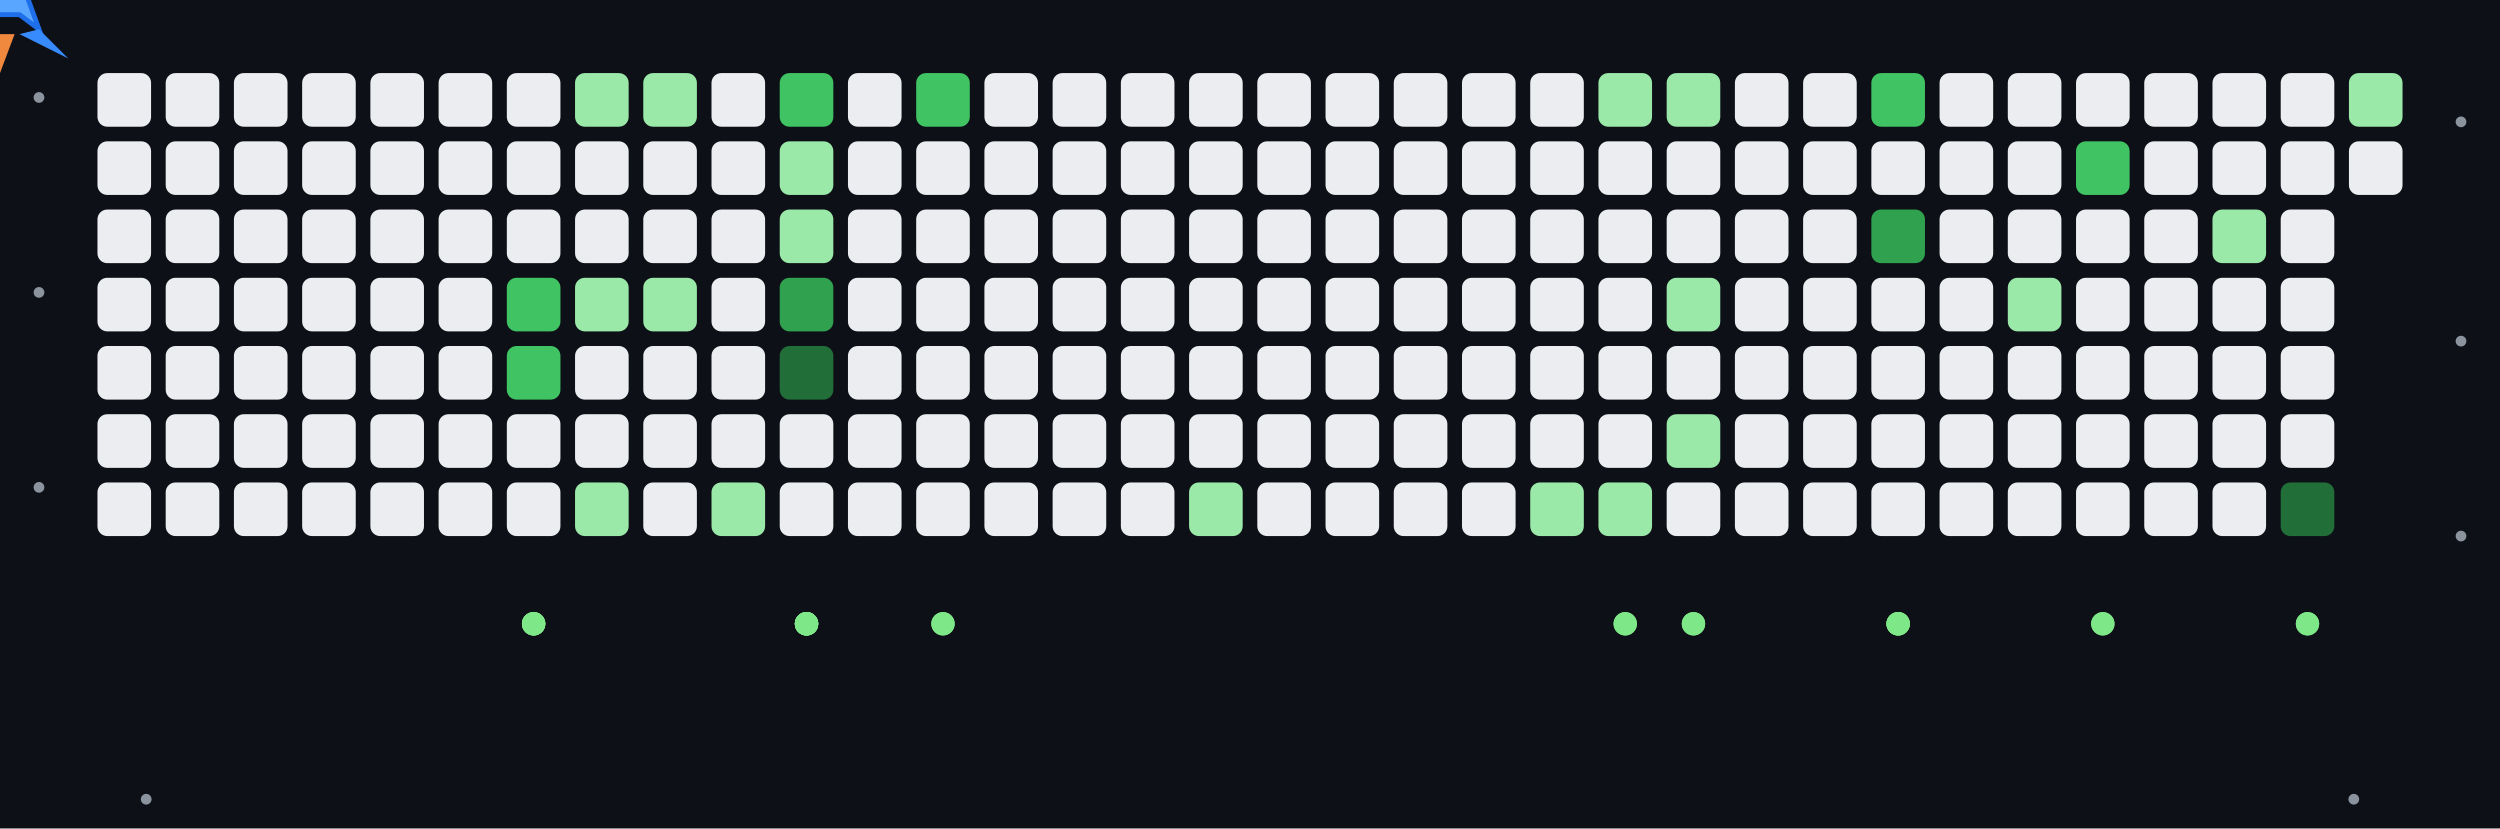
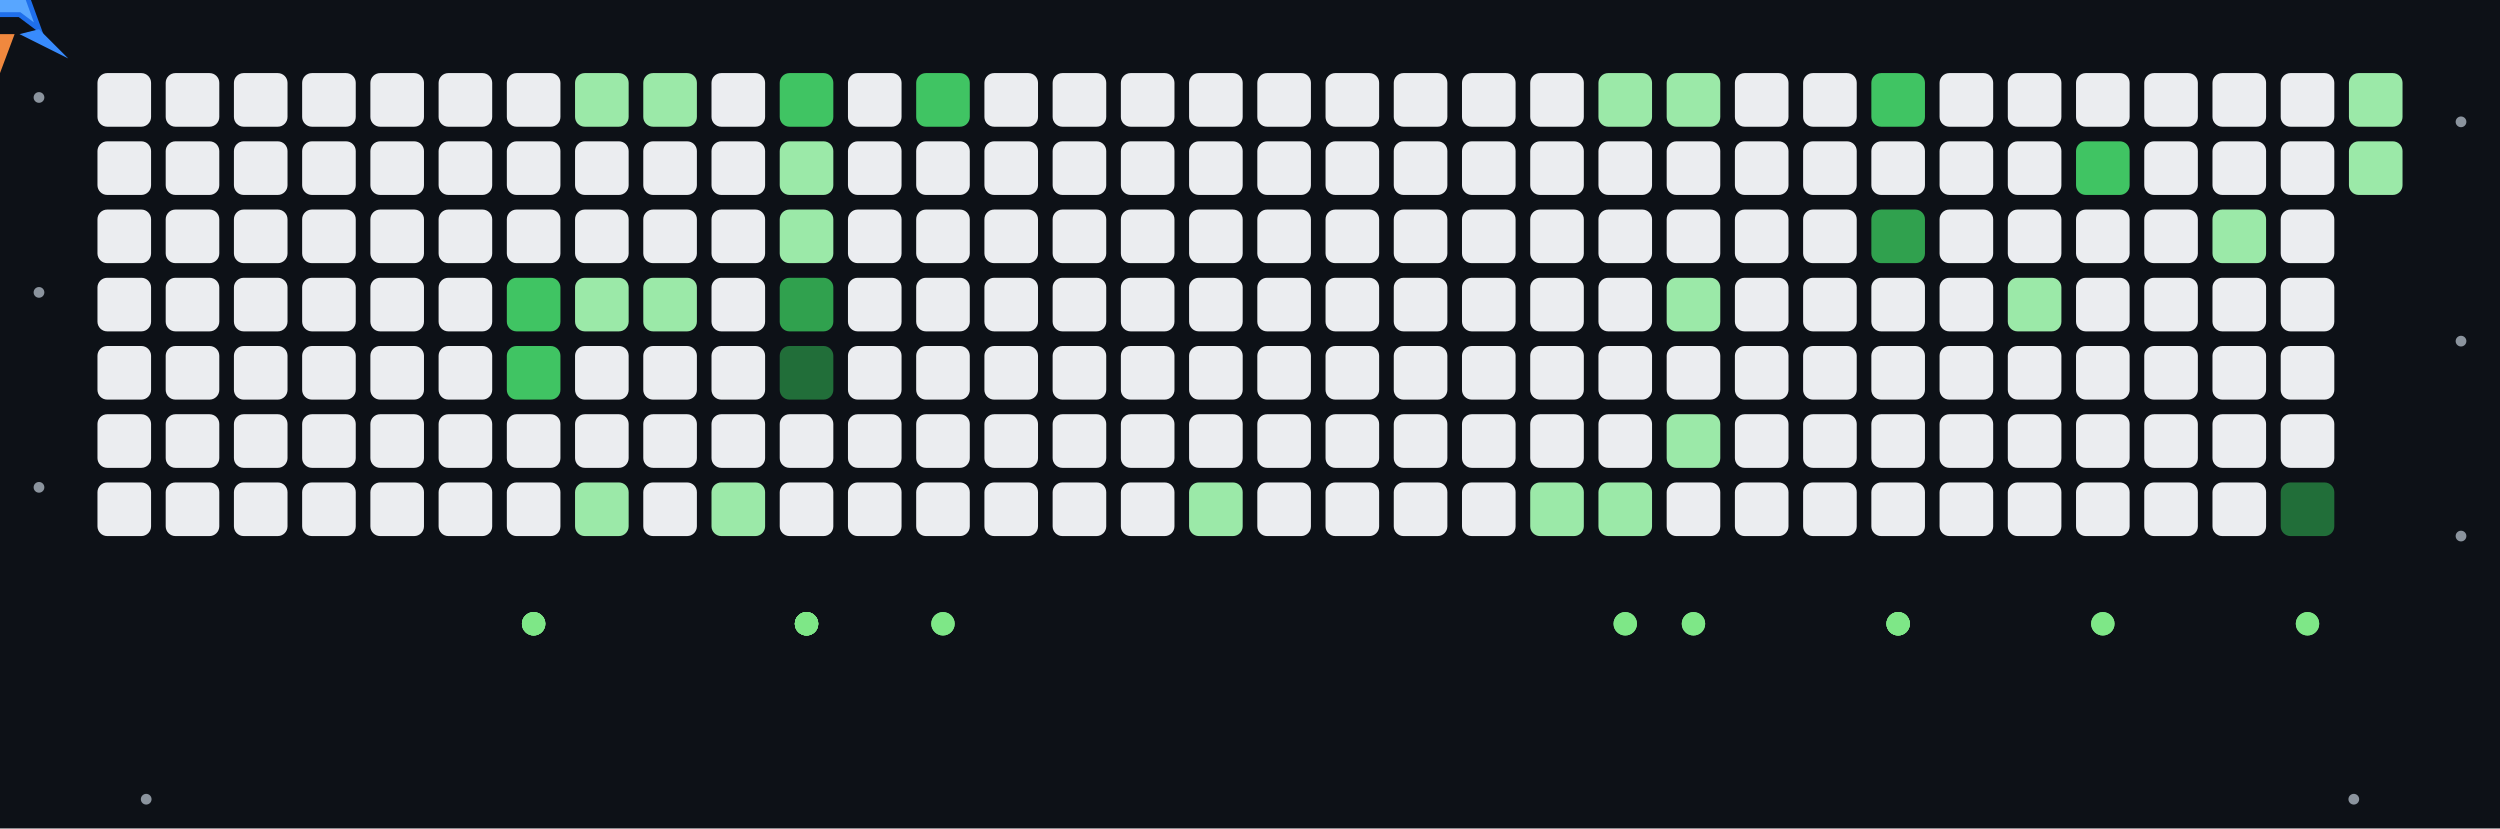
<svg xmlns="http://www.w3.org/2000/svg" viewBox="0 0 513 170">
  <rect x="0" y="0" width="513" height="170" fill="#0d1117" />
  <circle cx="8" cy="20" r="1.1" fill="#8b949e">
    <animate attributeName="opacity" values="0.2;1;0.2" dur="1.2s" repeatCount="indefinite" />
  </circle>
  <circle cx="8" cy="60" r="1.1" fill="#8b949e">
    <animate attributeName="opacity" values="0.2;1;0.2" dur="1.6s" repeatCount="indefinite" />
  </circle>
  <circle cx="8" cy="100" r="1.1" fill="#8b949e">
    <animate attributeName="opacity" values="0.2;1;0.2" dur="2s" repeatCount="indefinite" />
  </circle>
  <circle cx="505" cy="25" r="1.1" fill="#8b949e">
    <animate attributeName="opacity" values="0.2;1;0.2" dur="1.2s" repeatCount="indefinite" />
  </circle>
  <circle cx="505" cy="70" r="1.1" fill="#8b949e">
    <animate attributeName="opacity" values="0.2;1;0.2" dur="1.6s" repeatCount="indefinite" />
  </circle>
  <circle cx="505" cy="110" r="1.1" fill="#8b949e">
    <animate attributeName="opacity" values="0.2;1;0.2" dur="2s" repeatCount="indefinite" />
  </circle>
  <circle cx="30" cy="164" r="1.1" fill="#8b949e">
    <animate attributeName="opacity" values="0.2;1;0.2" dur="1.2s" repeatCount="indefinite" />
  </circle>
  <circle cx="483" cy="164" r="1.1" fill="#8b949e">
    <animate attributeName="opacity" values="0.2;1;0.2" dur="1.6s" repeatCount="indefinite" />
  </circle>
  <g id="grid">
    <rect x="20.00" y="15.00" width="11" height="11" rx="2" ry="2" fill="#ebedf0" />
    <rect x="20.00" y="29.00" width="11" height="11" rx="2" ry="2" fill="#ebedf0" />
    <rect x="20.00" y="43.00" width="11" height="11" rx="2" ry="2" fill="#ebedf0" />
    <rect x="20.00" y="57.00" width="11" height="11" rx="2" ry="2" fill="#ebedf0" />
    <rect x="20.00" y="71.00" width="11" height="11" rx="2" ry="2" fill="#ebedf0" />
    <rect x="20.00" y="85.00" width="11" height="11" rx="2" ry="2" fill="#ebedf0" />
    <rect x="20.00" y="99.00" width="11" height="11" rx="2" ry="2" fill="#ebedf0" />
    <rect x="34.00" y="15.00" width="11" height="11" rx="2" ry="2" fill="#ebedf0" />
    <rect x="34.00" y="29.00" width="11" height="11" rx="2" ry="2" fill="#ebedf0" />
    <rect x="34.00" y="43.00" width="11" height="11" rx="2" ry="2" fill="#ebedf0" />
    <rect x="34.00" y="57.00" width="11" height="11" rx="2" ry="2" fill="#ebedf0" />
    <rect x="34.00" y="71.00" width="11" height="11" rx="2" ry="2" fill="#ebedf0" />
    <rect x="34.00" y="85.00" width="11" height="11" rx="2" ry="2" fill="#ebedf0" />
    <rect x="34.00" y="99.00" width="11" height="11" rx="2" ry="2" fill="#ebedf0" />
    <rect x="48.00" y="15.00" width="11" height="11" rx="2" ry="2" fill="#ebedf0" />
    <rect x="48.00" y="29.00" width="11" height="11" rx="2" ry="2" fill="#ebedf0" />
    <rect x="48.00" y="43.00" width="11" height="11" rx="2" ry="2" fill="#ebedf0" />
    <rect x="48.00" y="57.00" width="11" height="11" rx="2" ry="2" fill="#ebedf0" />
    <rect x="48.00" y="71.00" width="11" height="11" rx="2" ry="2" fill="#ebedf0" />
    <rect x="48.00" y="85.00" width="11" height="11" rx="2" ry="2" fill="#ebedf0" />
    <rect x="48.00" y="99.00" width="11" height="11" rx="2" ry="2" fill="#ebedf0" />
    <rect x="62.00" y="15.00" width="11" height="11" rx="2" ry="2" fill="#ebedf0" />
    <rect x="62.00" y="29.00" width="11" height="11" rx="2" ry="2" fill="#ebedf0" />
    <rect x="62.00" y="43.00" width="11" height="11" rx="2" ry="2" fill="#ebedf0" />
    <rect x="62.00" y="57.00" width="11" height="11" rx="2" ry="2" fill="#ebedf0" />
    <rect x="62.00" y="71.00" width="11" height="11" rx="2" ry="2" fill="#ebedf0" />
    <rect x="62.00" y="85.00" width="11" height="11" rx="2" ry="2" fill="#ebedf0" />
    <rect x="62.00" y="99.00" width="11" height="11" rx="2" ry="2" fill="#ebedf0" />
    <rect x="76.00" y="15.00" width="11" height="11" rx="2" ry="2" fill="#ebedf0" />
    <rect x="76.00" y="29.00" width="11" height="11" rx="2" ry="2" fill="#ebedf0" />
    <rect x="76.00" y="43.00" width="11" height="11" rx="2" ry="2" fill="#ebedf0" />
    <rect x="76.00" y="57.00" width="11" height="11" rx="2" ry="2" fill="#ebedf0" />
    <rect x="76.00" y="71.00" width="11" height="11" rx="2" ry="2" fill="#ebedf0" />
    <rect x="76.00" y="85.00" width="11" height="11" rx="2" ry="2" fill="#ebedf0" />
    <rect x="76.00" y="99.00" width="11" height="11" rx="2" ry="2" fill="#ebedf0" />
    <rect x="90.00" y="15.00" width="11" height="11" rx="2" ry="2" fill="#ebedf0" />
    <rect x="90.00" y="29.00" width="11" height="11" rx="2" ry="2" fill="#ebedf0" />
    <rect x="90.00" y="43.00" width="11" height="11" rx="2" ry="2" fill="#ebedf0" />
    <rect x="90.00" y="57.00" width="11" height="11" rx="2" ry="2" fill="#ebedf0" />
    <rect x="90.00" y="71.00" width="11" height="11" rx="2" ry="2" fill="#ebedf0" />
    <rect x="90.00" y="85.00" width="11" height="11" rx="2" ry="2" fill="#ebedf0" />
    <rect x="90.00" y="99.00" width="11" height="11" rx="2" ry="2" fill="#ebedf0" />
    <rect x="104.00" y="15.00" width="11" height="11" rx="2" ry="2" fill="#ebedf0" />
    <rect x="104.00" y="29.00" width="11" height="11" rx="2" ry="2" fill="#ebedf0" />
    <rect x="104.00" y="43.00" width="11" height="11" rx="2" ry="2" fill="#ebedf0" />
    <rect x="104.00" y="57.00" width="11" height="11" rx="2" ry="2" fill="#40c463">
      <animate attributeName="fill" dur="20s" repeatCount="indefinite" keyTimes="0;0.104;0.11;0.896;0.902;1" values="#40c463;#40c463;#39d353;#40c463;#39d353;#40c463" />
    </rect>
    <rect x="104.00" y="71.00" width="11" height="11" rx="2" ry="2" fill="#40c463">
      <animate attributeName="fill" dur="20s" repeatCount="indefinite" keyTimes="0;0.104;0.11;0.896;0.902;1" values="#40c463;#40c463;#39d353;#40c463;#39d353;#40c463" />
    </rect>
    <rect x="104.00" y="85.00" width="11" height="11" rx="2" ry="2" fill="#ebedf0" />
    <rect x="104.00" y="99.00" width="11" height="11" rx="2" ry="2" fill="#ebedf0" />
    <rect x="118.00" y="15.00" width="11" height="11" rx="2" ry="2" fill="#9be9a8" />
    <rect x="118.00" y="29.00" width="11" height="11" rx="2" ry="2" fill="#ebedf0" />
    <rect x="118.00" y="43.00" width="11" height="11" rx="2" ry="2" fill="#ebedf0" />
    <rect x="118.00" y="57.00" width="11" height="11" rx="2" ry="2" fill="#9be9a8" />
    <rect x="118.00" y="71.00" width="11" height="11" rx="2" ry="2" fill="#ebedf0" />
    <rect x="118.00" y="85.00" width="11" height="11" rx="2" ry="2" fill="#ebedf0" />
    <rect x="118.00" y="99.00" width="11" height="11" rx="2" ry="2" fill="#9be9a8" />
    <rect x="132.00" y="15.00" width="11" height="11" rx="2" ry="2" fill="#9be9a8" />
    <rect x="132.00" y="29.00" width="11" height="11" rx="2" ry="2" fill="#ebedf0" />
    <rect x="132.00" y="43.00" width="11" height="11" rx="2" ry="2" fill="#ebedf0" />
    <rect x="132.00" y="57.00" width="11" height="11" rx="2" ry="2" fill="#9be9a8" />
    <rect x="132.00" y="71.00" width="11" height="11" rx="2" ry="2" fill="#ebedf0" />
    <rect x="132.00" y="85.00" width="11" height="11" rx="2" ry="2" fill="#ebedf0" />
    <rect x="132.00" y="99.00" width="11" height="11" rx="2" ry="2" fill="#ebedf0" />
    <rect x="146.00" y="15.00" width="11" height="11" rx="2" ry="2" fill="#ebedf0" />
    <rect x="146.00" y="29.00" width="11" height="11" rx="2" ry="2" fill="#ebedf0" />
    <rect x="146.00" y="43.00" width="11" height="11" rx="2" ry="2" fill="#ebedf0" />
    <rect x="146.00" y="57.00" width="11" height="11" rx="2" ry="2" fill="#ebedf0" />
    <rect x="146.00" y="71.00" width="11" height="11" rx="2" ry="2" fill="#ebedf0" />
    <rect x="146.00" y="85.00" width="11" height="11" rx="2" ry="2" fill="#ebedf0" />
    <rect x="146.00" y="99.00" width="11" height="11" rx="2" ry="2" fill="#9be9a8" />
    <rect x="160.00" y="15.00" width="11" height="11" rx="2" ry="2" fill="#40c463">
      <animate attributeName="fill" dur="20s" repeatCount="indefinite" keyTimes="0;0.159;0.165;0.841;0.847;1" values="#40c463;#40c463;#39d353;#40c463;#39d353;#40c463" />
    </rect>
    <rect x="160.00" y="29.00" width="11" height="11" rx="2" ry="2" fill="#9be9a8" />
    <rect x="160.00" y="43.00" width="11" height="11" rx="2" ry="2" fill="#9be9a8" />
    <rect x="160.00" y="57.00" width="11" height="11" rx="2" ry="2" fill="#30a14e">
      <animate attributeName="fill" dur="20s" repeatCount="indefinite" keyTimes="0;0.159;0.165;0.841;0.847;1" values="#30a14e;#30a14e;#39d353;#30a14e;#39d353;#30a14e" />
    </rect>
    <rect x="160.00" y="71.00" width="11" height="11" rx="2" ry="2" fill="#216e39">
      <animate attributeName="fill" dur="20s" repeatCount="indefinite" keyTimes="0;0.159;0.165;0.841;0.847;1" values="#216e39;#216e39;#39d353;#216e39;#39d353;#216e39" />
    </rect>
    <rect x="160.00" y="85.00" width="11" height="11" rx="2" ry="2" fill="#ebedf0" />
    <rect x="160.00" y="99.00" width="11" height="11" rx="2" ry="2" fill="#ebedf0" />
    <rect x="174.00" y="15.00" width="11" height="11" rx="2" ry="2" fill="#ebedf0" />
    <rect x="174.00" y="29.00" width="11" height="11" rx="2" ry="2" fill="#ebedf0" />
    <rect x="174.00" y="43.00" width="11" height="11" rx="2" ry="2" fill="#ebedf0" />
    <rect x="174.00" y="57.00" width="11" height="11" rx="2" ry="2" fill="#ebedf0" />
    <rect x="174.00" y="71.00" width="11" height="11" rx="2" ry="2" fill="#ebedf0" />
    <rect x="174.00" y="85.00" width="11" height="11" rx="2" ry="2" fill="#ebedf0" />
    <rect x="174.00" y="99.00" width="11" height="11" rx="2" ry="2" fill="#ebedf0" />
    <rect x="188.00" y="15.00" width="11" height="11" rx="2" ry="2" fill="#40c463">
      <animate attributeName="fill" dur="20s" repeatCount="indefinite" keyTimes="0;0.187;0.193;0.813;0.819;1" values="#40c463;#40c463;#39d353;#40c463;#39d353;#40c463" />
    </rect>
    <rect x="188.00" y="29.00" width="11" height="11" rx="2" ry="2" fill="#ebedf0" />
    <rect x="188.00" y="43.00" width="11" height="11" rx="2" ry="2" fill="#ebedf0" />
    <rect x="188.00" y="57.00" width="11" height="11" rx="2" ry="2" fill="#ebedf0" />
    <rect x="188.00" y="71.00" width="11" height="11" rx="2" ry="2" fill="#ebedf0" />
    <rect x="188.00" y="85.00" width="11" height="11" rx="2" ry="2" fill="#ebedf0" />
    <rect x="188.00" y="99.00" width="11" height="11" rx="2" ry="2" fill="#ebedf0" />
    <rect x="202.00" y="15.00" width="11" height="11" rx="2" ry="2" fill="#ebedf0" />
    <rect x="202.00" y="29.00" width="11" height="11" rx="2" ry="2" fill="#ebedf0" />
    <rect x="202.00" y="43.00" width="11" height="11" rx="2" ry="2" fill="#ebedf0" />
    <rect x="202.00" y="57.00" width="11" height="11" rx="2" ry="2" fill="#ebedf0" />
    <rect x="202.00" y="71.00" width="11" height="11" rx="2" ry="2" fill="#ebedf0" />
    <rect x="202.00" y="85.00" width="11" height="11" rx="2" ry="2" fill="#ebedf0" />
    <rect x="202.00" y="99.00" width="11" height="11" rx="2" ry="2" fill="#ebedf0" />
    <rect x="216.00" y="15.00" width="11" height="11" rx="2" ry="2" fill="#ebedf0" />
    <rect x="216.00" y="29.00" width="11" height="11" rx="2" ry="2" fill="#ebedf0" />
    <rect x="216.00" y="43.00" width="11" height="11" rx="2" ry="2" fill="#ebedf0" />
    <rect x="216.00" y="57.00" width="11" height="11" rx="2" ry="2" fill="#ebedf0" />
    <rect x="216.00" y="71.00" width="11" height="11" rx="2" ry="2" fill="#ebedf0" />
    <rect x="216.00" y="85.00" width="11" height="11" rx="2" ry="2" fill="#ebedf0" />
    <rect x="216.00" y="99.00" width="11" height="11" rx="2" ry="2" fill="#ebedf0" />
    <rect x="230.00" y="15.00" width="11" height="11" rx="2" ry="2" fill="#ebedf0" />
    <rect x="230.00" y="29.00" width="11" height="11" rx="2" ry="2" fill="#ebedf0" />
    <rect x="230.00" y="43.00" width="11" height="11" rx="2" ry="2" fill="#ebedf0" />
    <rect x="230.00" y="57.00" width="11" height="11" rx="2" ry="2" fill="#ebedf0" />
    <rect x="230.00" y="71.00" width="11" height="11" rx="2" ry="2" fill="#ebedf0" />
    <rect x="230.00" y="85.00" width="11" height="11" rx="2" ry="2" fill="#ebedf0" />
    <rect x="230.00" y="99.00" width="11" height="11" rx="2" ry="2" fill="#ebedf0" />
    <rect x="244.00" y="15.00" width="11" height="11" rx="2" ry="2" fill="#ebedf0" />
    <rect x="244.00" y="29.00" width="11" height="11" rx="2" ry="2" fill="#ebedf0" />
    <rect x="244.00" y="43.00" width="11" height="11" rx="2" ry="2" fill="#ebedf0" />
    <rect x="244.00" y="57.00" width="11" height="11" rx="2" ry="2" fill="#ebedf0" />
    <rect x="244.00" y="71.00" width="11" height="11" rx="2" ry="2" fill="#ebedf0" />
    <rect x="244.00" y="85.00" width="11" height="11" rx="2" ry="2" fill="#ebedf0" />
    <rect x="244.00" y="99.00" width="11" height="11" rx="2" ry="2" fill="#9be9a8" />
    <rect x="258.00" y="15.00" width="11" height="11" rx="2" ry="2" fill="#ebedf0" />
    <rect x="258.00" y="29.00" width="11" height="11" rx="2" ry="2" fill="#ebedf0" />
    <rect x="258.00" y="43.00" width="11" height="11" rx="2" ry="2" fill="#ebedf0" />
    <rect x="258.00" y="57.00" width="11" height="11" rx="2" ry="2" fill="#ebedf0" />
    <rect x="258.00" y="71.00" width="11" height="11" rx="2" ry="2" fill="#ebedf0" />
    <rect x="258.00" y="85.00" width="11" height="11" rx="2" ry="2" fill="#ebedf0" />
    <rect x="258.00" y="99.00" width="11" height="11" rx="2" ry="2" fill="#ebedf0" />
    <rect x="272.00" y="15.00" width="11" height="11" rx="2" ry="2" fill="#ebedf0" />
    <rect x="272.00" y="29.00" width="11" height="11" rx="2" ry="2" fill="#ebedf0" />
    <rect x="272.00" y="43.00" width="11" height="11" rx="2" ry="2" fill="#ebedf0" />
    <rect x="272.00" y="57.00" width="11" height="11" rx="2" ry="2" fill="#ebedf0" />
    <rect x="272.00" y="71.00" width="11" height="11" rx="2" ry="2" fill="#ebedf0" />
    <rect x="272.00" y="85.00" width="11" height="11" rx="2" ry="2" fill="#ebedf0" />
    <rect x="272.00" y="99.00" width="11" height="11" rx="2" ry="2" fill="#ebedf0" />
    <rect x="286.00" y="15.00" width="11" height="11" rx="2" ry="2" fill="#ebedf0" />
    <rect x="286.00" y="29.00" width="11" height="11" rx="2" ry="2" fill="#ebedf0" />
    <rect x="286.00" y="43.00" width="11" height="11" rx="2" ry="2" fill="#ebedf0" />
    <rect x="286.00" y="57.00" width="11" height="11" rx="2" ry="2" fill="#ebedf0" />
    <rect x="286.00" y="71.00" width="11" height="11" rx="2" ry="2" fill="#ebedf0" />
    <rect x="286.00" y="85.00" width="11" height="11" rx="2" ry="2" fill="#ebedf0" />
    <rect x="286.00" y="99.00" width="11" height="11" rx="2" ry="2" fill="#ebedf0" />
    <rect x="300.00" y="15.00" width="11" height="11" rx="2" ry="2" fill="#ebedf0" />
    <rect x="300.00" y="29.00" width="11" height="11" rx="2" ry="2" fill="#ebedf0" />
    <rect x="300.00" y="43.00" width="11" height="11" rx="2" ry="2" fill="#ebedf0" />
    <rect x="300.00" y="57.00" width="11" height="11" rx="2" ry="2" fill="#ebedf0" />
    <rect x="300.00" y="71.00" width="11" height="11" rx="2" ry="2" fill="#ebedf0" />
    <rect x="300.00" y="85.00" width="11" height="11" rx="2" ry="2" fill="#ebedf0" />
    <rect x="300.00" y="99.00" width="11" height="11" rx="2" ry="2" fill="#ebedf0" />
    <rect x="314.00" y="15.00" width="11" height="11" rx="2" ry="2" fill="#ebedf0" />
    <rect x="314.00" y="29.00" width="11" height="11" rx="2" ry="2" fill="#ebedf0" />
    <rect x="314.00" y="43.00" width="11" height="11" rx="2" ry="2" fill="#ebedf0" />
    <rect x="314.00" y="57.00" width="11" height="11" rx="2" ry="2" fill="#ebedf0" />
    <rect x="314.00" y="71.00" width="11" height="11" rx="2" ry="2" fill="#ebedf0" />
    <rect x="314.00" y="85.00" width="11" height="11" rx="2" ry="2" fill="#ebedf0" />
    <rect x="314.00" y="99.00" width="11" height="11" rx="2" ry="2" fill="#9be9a8" />
    <rect x="328.00" y="15.00" width="11" height="11" rx="2" ry="2" fill="#9be9a8">
      <animate attributeName="fill" dur="20s" repeatCount="indefinite" keyTimes="0;0.327;0.333;0.673;0.679;1" values="#9be9a8;#9be9a8;#39d353;#9be9a8;#39d353;#9be9a8" />
    </rect>
    <rect x="328.00" y="29.00" width="11" height="11" rx="2" ry="2" fill="#ebedf0" />
    <rect x="328.00" y="43.00" width="11" height="11" rx="2" ry="2" fill="#ebedf0" />
    <rect x="328.00" y="57.00" width="11" height="11" rx="2" ry="2" fill="#ebedf0" />
    <rect x="328.00" y="71.00" width="11" height="11" rx="2" ry="2" fill="#ebedf0" />
    <rect x="328.00" y="85.00" width="11" height="11" rx="2" ry="2" fill="#ebedf0" />
    <rect x="328.00" y="99.00" width="11" height="11" rx="2" ry="2" fill="#9be9a8" />
    <rect x="342.00" y="15.00" width="11" height="11" rx="2" ry="2" fill="#9be9a8" />
    <rect x="342.00" y="29.00" width="11" height="11" rx="2" ry="2" fill="#ebedf0" />
    <rect x="342.00" y="43.00" width="11" height="11" rx="2" ry="2" fill="#ebedf0" />
    <rect x="342.00" y="57.00" width="11" height="11" rx="2" ry="2" fill="#9be9a8">
      <animate attributeName="fill" dur="20s" repeatCount="indefinite" keyTimes="0;0.341;0.347;0.659;0.665;1" values="#9be9a8;#9be9a8;#39d353;#9be9a8;#39d353;#9be9a8" />
    </rect>
    <rect x="342.00" y="71.00" width="11" height="11" rx="2" ry="2" fill="#ebedf0" />
    <rect x="342.00" y="85.00" width="11" height="11" rx="2" ry="2" fill="#9be9a8" />
    <rect x="342.00" y="99.00" width="11" height="11" rx="2" ry="2" fill="#ebedf0" />
    <rect x="356.00" y="15.00" width="11" height="11" rx="2" ry="2" fill="#ebedf0" />
    <rect x="356.00" y="29.00" width="11" height="11" rx="2" ry="2" fill="#ebedf0" />
    <rect x="356.00" y="43.00" width="11" height="11" rx="2" ry="2" fill="#ebedf0" />
    <rect x="356.00" y="57.00" width="11" height="11" rx="2" ry="2" fill="#ebedf0" />
    <rect x="356.00" y="71.00" width="11" height="11" rx="2" ry="2" fill="#ebedf0" />
    <rect x="356.00" y="85.00" width="11" height="11" rx="2" ry="2" fill="#ebedf0" />
    <rect x="356.00" y="99.00" width="11" height="11" rx="2" ry="2" fill="#ebedf0" />
    <rect x="370.00" y="15.00" width="11" height="11" rx="2" ry="2" fill="#ebedf0" />
    <rect x="370.00" y="29.00" width="11" height="11" rx="2" ry="2" fill="#ebedf0" />
    <rect x="370.00" y="43.00" width="11" height="11" rx="2" ry="2" fill="#ebedf0" />
    <rect x="370.00" y="57.00" width="11" height="11" rx="2" ry="2" fill="#ebedf0" />
    <rect x="370.00" y="71.00" width="11" height="11" rx="2" ry="2" fill="#ebedf0" />
    <rect x="370.00" y="85.00" width="11" height="11" rx="2" ry="2" fill="#ebedf0" />
    <rect x="370.00" y="99.00" width="11" height="11" rx="2" ry="2" fill="#ebedf0" />
    <rect x="384.00" y="15.00" width="11" height="11" rx="2" ry="2" fill="#40c463">
      <animate attributeName="fill" dur="20s" repeatCount="indefinite" keyTimes="0;0.382;0.388;0.618;0.624;1" values="#40c463;#40c463;#39d353;#40c463;#39d353;#40c463" />
    </rect>
    <rect x="384.00" y="29.00" width="11" height="11" rx="2" ry="2" fill="#ebedf0" />
    <rect x="384.00" y="43.00" width="11" height="11" rx="2" ry="2" fill="#30a14e">
      <animate attributeName="fill" dur="20s" repeatCount="indefinite" keyTimes="0;0.382;0.388;0.618;0.624;1" values="#30a14e;#30a14e;#39d353;#30a14e;#39d353;#30a14e" />
    </rect>
    <rect x="384.00" y="57.00" width="11" height="11" rx="2" ry="2" fill="#ebedf0" />
    <rect x="384.00" y="71.00" width="11" height="11" rx="2" ry="2" fill="#ebedf0" />
    <rect x="384.00" y="85.00" width="11" height="11" rx="2" ry="2" fill="#ebedf0" />
    <rect x="384.00" y="99.00" width="11" height="11" rx="2" ry="2" fill="#ebedf0" />
    <rect x="398.00" y="15.00" width="11" height="11" rx="2" ry="2" fill="#ebedf0" />
    <rect x="398.00" y="29.00" width="11" height="11" rx="2" ry="2" fill="#ebedf0" />
    <rect x="398.00" y="43.00" width="11" height="11" rx="2" ry="2" fill="#ebedf0" />
    <rect x="398.00" y="57.00" width="11" height="11" rx="2" ry="2" fill="#ebedf0" />
    <rect x="398.00" y="71.00" width="11" height="11" rx="2" ry="2" fill="#ebedf0" />
    <rect x="398.00" y="85.00" width="11" height="11" rx="2" ry="2" fill="#ebedf0" />
    <rect x="398.00" y="99.00" width="11" height="11" rx="2" ry="2" fill="#ebedf0" />
    <rect x="412.00" y="15.00" width="11" height="11" rx="2" ry="2" fill="#ebedf0" />
    <rect x="412.00" y="29.00" width="11" height="11" rx="2" ry="2" fill="#ebedf0" />
    <rect x="412.00" y="43.00" width="11" height="11" rx="2" ry="2" fill="#ebedf0" />
    <rect x="412.00" y="57.00" width="11" height="11" rx="2" ry="2" fill="#9be9a8" />
    <rect x="412.00" y="71.00" width="11" height="11" rx="2" ry="2" fill="#ebedf0" />
    <rect x="412.00" y="85.00" width="11" height="11" rx="2" ry="2" fill="#ebedf0" />
    <rect x="412.00" y="99.00" width="11" height="11" rx="2" ry="2" fill="#ebedf0" />
    <rect x="426.00" y="15.00" width="11" height="11" rx="2" ry="2" fill="#ebedf0" />
    <rect x="426.00" y="29.00" width="11" height="11" rx="2" ry="2" fill="#40c463">
      <animate attributeName="fill" dur="20s" repeatCount="indefinite" keyTimes="0;0.424;0.43;0.576;0.582;1" values="#40c463;#40c463;#39d353;#40c463;#39d353;#40c463" />
    </rect>
    <rect x="426.00" y="43.00" width="11" height="11" rx="2" ry="2" fill="#ebedf0" />
    <rect x="426.00" y="57.00" width="11" height="11" rx="2" ry="2" fill="#ebedf0" />
    <rect x="426.00" y="71.00" width="11" height="11" rx="2" ry="2" fill="#ebedf0" />
    <rect x="426.00" y="85.00" width="11" height="11" rx="2" ry="2" fill="#ebedf0" />
    <rect x="426.00" y="99.00" width="11" height="11" rx="2" ry="2" fill="#ebedf0" />
    <rect x="440.00" y="15.00" width="11" height="11" rx="2" ry="2" fill="#ebedf0" />
    <rect x="440.00" y="29.00" width="11" height="11" rx="2" ry="2" fill="#ebedf0" />
    <rect x="440.00" y="43.00" width="11" height="11" rx="2" ry="2" fill="#ebedf0" />
    <rect x="440.00" y="57.00" width="11" height="11" rx="2" ry="2" fill="#ebedf0" />
    <rect x="440.00" y="71.00" width="11" height="11" rx="2" ry="2" fill="#ebedf0" />
    <rect x="440.00" y="85.00" width="11" height="11" rx="2" ry="2" fill="#ebedf0" />
    <rect x="440.00" y="99.00" width="11" height="11" rx="2" ry="2" fill="#ebedf0" />
    <rect x="454.00" y="15.00" width="11" height="11" rx="2" ry="2" fill="#ebedf0" />
    <rect x="454.00" y="29.00" width="11" height="11" rx="2" ry="2" fill="#ebedf0" />
    <rect x="454.00" y="43.00" width="11" height="11" rx="2" ry="2" fill="#9be9a8" />
    <rect x="454.00" y="57.00" width="11" height="11" rx="2" ry="2" fill="#ebedf0" />
    <rect x="454.00" y="71.00" width="11" height="11" rx="2" ry="2" fill="#ebedf0" />
    <rect x="454.00" y="85.00" width="11" height="11" rx="2" ry="2" fill="#ebedf0" />
    <rect x="454.00" y="99.00" width="11" height="11" rx="2" ry="2" fill="#ebedf0" />
    <rect x="468.00" y="15.00" width="11" height="11" rx="2" ry="2" fill="#ebedf0" />
    <rect x="468.00" y="29.00" width="11" height="11" rx="2" ry="2" fill="#ebedf0" />
    <rect x="468.00" y="43.00" width="11" height="11" rx="2" ry="2" fill="#ebedf0" />
    <rect x="468.00" y="57.00" width="11" height="11" rx="2" ry="2" fill="#ebedf0" />
    <rect x="468.00" y="71.00" width="11" height="11" rx="2" ry="2" fill="#ebedf0" />
    <rect x="468.00" y="85.00" width="11" height="11" rx="2" ry="2" fill="#ebedf0" />
    <rect x="468.00" y="99.00" width="11" height="11" rx="2" ry="2" fill="#216e39">
      <animate attributeName="fill" dur="20s" repeatCount="indefinite" keyTimes="0;0.466;0.472;0.534;0.54;1" values="#216e39;#216e39;#39d353;#216e39;#39d353;#216e39" />
    </rect>
    <rect x="482.00" y="15.00" width="11" height="11" rx="2" ry="2" fill="#9be9a8" />
-     <rect x="482.00" y="29.00" width="11" height="11" rx="2" ry="2" fill="#ebedf0" />
+     <rect x="482.00" y="29.00" width="11" height="11" rx="2" ry="2" fill="#9be9a8" />
  </g>
  <g id="bullets">
    <circle cx="109.5" cy="128" r="2.4" fill="#7ee787">
      <animate attributeName="cy" dur="20s" repeatCount="indefinite" keyTimes="0;0.086;0.104;1" values="128;128;62.5;62.5" />
      <animate attributeName="opacity" dur="20s" repeatCount="indefinite" keyTimes="0;0.086;0.104;0.11;1" values="0;1;1;0;0" />
    </circle>
    <circle cx="109.5" cy="128" r="2.4" fill="#7ee787">
      <animate attributeName="cy" dur="20s" repeatCount="indefinite" keyTimes="0;0.086;0.104;1" values="128;128;76.5;76.5" />
      <animate attributeName="opacity" dur="20s" repeatCount="indefinite" keyTimes="0;0.086;0.104;0.11;1" values="0;1;1;0;0" />
    </circle>
    <circle cx="165.5" cy="128" r="2.4" fill="#7ee787">
      <animate attributeName="cy" dur="20s" repeatCount="indefinite" keyTimes="0;0.141;0.159;1" values="128;128;20.5;20.5" />
      <animate attributeName="opacity" dur="20s" repeatCount="indefinite" keyTimes="0;0.141;0.159;0.165;1" values="0;1;1;0;0" />
    </circle>
    <circle cx="165.5" cy="128" r="2.4" fill="#7ee787">
      <animate attributeName="cy" dur="20s" repeatCount="indefinite" keyTimes="0;0.141;0.159;1" values="128;128;62.5;62.5" />
      <animate attributeName="opacity" dur="20s" repeatCount="indefinite" keyTimes="0;0.141;0.159;0.165;1" values="0;1;1;0;0" />
    </circle>
    <circle cx="165.5" cy="128" r="2.4" fill="#7ee787">
      <animate attributeName="cy" dur="20s" repeatCount="indefinite" keyTimes="0;0.141;0.159;1" values="128;128;76.5;76.5" />
      <animate attributeName="opacity" dur="20s" repeatCount="indefinite" keyTimes="0;0.141;0.159;0.165;1" values="0;1;1;0;0" />
    </circle>
    <circle cx="193.5" cy="128" r="2.4" fill="#7ee787">
      <animate attributeName="cy" dur="20s" repeatCount="indefinite" keyTimes="0;0.169;0.187;1" values="128;128;20.5;20.5" />
      <animate attributeName="opacity" dur="20s" repeatCount="indefinite" keyTimes="0;0.169;0.187;0.193;1" values="0;1;1;0;0" />
    </circle>
    <circle cx="333.5" cy="128" r="2.4" fill="#7ee787">
      <animate attributeName="cy" dur="20s" repeatCount="indefinite" keyTimes="0;0.309;0.327;1" values="128;128;20.5;20.5" />
      <animate attributeName="opacity" dur="20s" repeatCount="indefinite" keyTimes="0;0.309;0.327;0.333;1" values="0;1;1;0;0" />
    </circle>
    <circle cx="347.5" cy="128" r="2.4" fill="#7ee787">
      <animate attributeName="cy" dur="20s" repeatCount="indefinite" keyTimes="0;0.323;0.341;1" values="128;128;62.5;62.5" />
      <animate attributeName="opacity" dur="20s" repeatCount="indefinite" keyTimes="0;0.323;0.341;0.347;1" values="0;1;1;0;0" />
    </circle>
    <circle cx="389.5" cy="128" r="2.4" fill="#7ee787">
      <animate attributeName="cy" dur="20s" repeatCount="indefinite" keyTimes="0;0.364;0.382;1" values="128;128;20.5;20.5" />
      <animate attributeName="opacity" dur="20s" repeatCount="indefinite" keyTimes="0;0.364;0.382;0.388;1" values="0;1;1;0;0" />
    </circle>
    <circle cx="389.5" cy="128" r="2.4" fill="#7ee787">
      <animate attributeName="cy" dur="20s" repeatCount="indefinite" keyTimes="0;0.364;0.382;1" values="128;128;48.5;48.5" />
      <animate attributeName="opacity" dur="20s" repeatCount="indefinite" keyTimes="0;0.364;0.382;0.388;1" values="0;1;1;0;0" />
    </circle>
    <circle cx="431.5" cy="128" r="2.4" fill="#7ee787">
      <animate attributeName="cy" dur="20s" repeatCount="indefinite" keyTimes="0;0.406;0.424;1" values="128;128;34.5;34.5" />
      <animate attributeName="opacity" dur="20s" repeatCount="indefinite" keyTimes="0;0.406;0.424;0.43;1" values="0;1;1;0;0" />
    </circle>
    <circle cx="473.5" cy="128" r="2.4" fill="#7ee787">
      <animate attributeName="cy" dur="20s" repeatCount="indefinite" keyTimes="0;0.448;0.466;1" values="128;128;104.5;104.5" />
      <animate attributeName="opacity" dur="20s" repeatCount="indefinite" keyTimes="0;0.448;0.466;0.472;1" values="0;1;1;0;0" />
    </circle>
    <circle cx="473.5" cy="128" r="2.4" fill="#7ee787">
      <animate attributeName="cy" dur="20s" repeatCount="indefinite" keyTimes="0;0.516;0.534;1" values="128;128;104.5;104.5" />
      <animate attributeName="opacity" dur="20s" repeatCount="indefinite" keyTimes="0;0.516;0.534;0.54;1" values="0;1;1;0;0" />
    </circle>
    <circle cx="431.5" cy="128" r="2.4" fill="#7ee787">
      <animate attributeName="cy" dur="20s" repeatCount="indefinite" keyTimes="0;0.558;0.576;1" values="128;128;34.5;34.5" />
      <animate attributeName="opacity" dur="20s" repeatCount="indefinite" keyTimes="0;0.558;0.576;0.582;1" values="0;1;1;0;0" />
    </circle>
    <circle cx="389.5" cy="128" r="2.4" fill="#7ee787">
      <animate attributeName="cy" dur="20s" repeatCount="indefinite" keyTimes="0;0.6;0.618;1" values="128;128;48.5;48.5" />
      <animate attributeName="opacity" dur="20s" repeatCount="indefinite" keyTimes="0;0.6;0.618;0.624;1" values="0;1;1;0;0" />
    </circle>
    <circle cx="389.5" cy="128" r="2.4" fill="#7ee787">
      <animate attributeName="cy" dur="20s" repeatCount="indefinite" keyTimes="0;0.6;0.618;1" values="128;128;20.5;20.5" />
      <animate attributeName="opacity" dur="20s" repeatCount="indefinite" keyTimes="0;0.6;0.618;0.624;1" values="0;1;1;0;0" />
    </circle>
    <circle cx="347.5" cy="128" r="2.4" fill="#7ee787">
      <animate attributeName="cy" dur="20s" repeatCount="indefinite" keyTimes="0;0.641;0.659;1" values="128;128;62.5;62.5" />
      <animate attributeName="opacity" dur="20s" repeatCount="indefinite" keyTimes="0;0.641;0.659;0.665;1" values="0;1;1;0;0" />
    </circle>
    <circle cx="333.5" cy="128" r="2.4" fill="#7ee787">
      <animate attributeName="cy" dur="20s" repeatCount="indefinite" keyTimes="0;0.655;0.673;1" values="128;128;20.5;20.5" />
      <animate attributeName="opacity" dur="20s" repeatCount="indefinite" keyTimes="0;0.655;0.673;0.679;1" values="0;1;1;0;0" />
    </circle>
    <circle cx="193.5" cy="128" r="2.4" fill="#7ee787">
      <animate attributeName="cy" dur="20s" repeatCount="indefinite" keyTimes="0;0.795;0.813;1" values="128;128;20.5;20.5" />
      <animate attributeName="opacity" dur="20s" repeatCount="indefinite" keyTimes="0;0.795;0.813;0.819;1" values="0;1;1;0;0" />
    </circle>
    <circle cx="165.5" cy="128" r="2.4" fill="#7ee787">
      <animate attributeName="cy" dur="20s" repeatCount="indefinite" keyTimes="0;0.823;0.841;1" values="128;128;76.5;76.5" />
      <animate attributeName="opacity" dur="20s" repeatCount="indefinite" keyTimes="0;0.823;0.841;0.847;1" values="0;1;1;0;0" />
    </circle>
    <circle cx="165.5" cy="128" r="2.4" fill="#7ee787">
      <animate attributeName="cy" dur="20s" repeatCount="indefinite" keyTimes="0;0.823;0.841;1" values="128;128;62.5;62.5" />
      <animate attributeName="opacity" dur="20s" repeatCount="indefinite" keyTimes="0;0.823;0.841;0.847;1" values="0;1;1;0;0" />
    </circle>
    <circle cx="165.5" cy="128" r="2.4" fill="#7ee787">
      <animate attributeName="cy" dur="20s" repeatCount="indefinite" keyTimes="0;0.823;0.841;1" values="128;128;20.5;20.5" />
      <animate attributeName="opacity" dur="20s" repeatCount="indefinite" keyTimes="0;0.823;0.841;0.847;1" values="0;1;1;0;0" />
    </circle>
    <circle cx="109.5" cy="128" r="2.4" fill="#7ee787">
      <animate attributeName="cy" dur="20s" repeatCount="indefinite" keyTimes="0;0.878;0.896;1" values="128;128;76.5;76.5" />
      <animate attributeName="opacity" dur="20s" repeatCount="indefinite" keyTimes="0;0.878;0.896;0.902;1" values="0;1;1;0;0" />
    </circle>
    <circle cx="109.5" cy="128" r="2.4" fill="#7ee787">
      <animate attributeName="cy" dur="20s" repeatCount="indefinite" keyTimes="0;0.878;0.896;1" values="128;128;62.5;62.5" />
      <animate attributeName="opacity" dur="20s" repeatCount="indefinite" keyTimes="0;0.878;0.896;0.902;1" values="0;1;1;0;0" />
    </circle>
  </g>
  <g id="blasts">
    <circle cx="109.5" cy="62.5" r="0" fill="none" stroke="#56d364" stroke-width="1.6" opacity="0">
      <animate attributeName="r" dur="20s" repeatCount="indefinite" keyTimes="0;0.104;0.122;1" values="0;1;9;9" />
      <animate attributeName="opacity" dur="20s" repeatCount="indefinite" keyTimes="0;0.104;0.122;1" values="0;1;1;0" />
    </circle>
    <circle cx="109.5" cy="76.5" r="0" fill="none" stroke="#56d364" stroke-width="1.6" opacity="0">
      <animate attributeName="r" dur="20s" repeatCount="indefinite" keyTimes="0;0.104;0.122;1" values="0;1;9;9" />
      <animate attributeName="opacity" dur="20s" repeatCount="indefinite" keyTimes="0;0.104;0.122;1" values="0;1;1;0" />
    </circle>
    <circle cx="165.5" cy="20.5" r="0" fill="none" stroke="#56d364" stroke-width="1.6" opacity="0">
      <animate attributeName="r" dur="20s" repeatCount="indefinite" keyTimes="0;0.159;0.177;1" values="0;1;9;9" />
      <animate attributeName="opacity" dur="20s" repeatCount="indefinite" keyTimes="0;0.159;0.177;1" values="0;1;1;0" />
    </circle>
    <circle cx="165.5" cy="62.5" r="0" fill="none" stroke="#56d364" stroke-width="1.6" opacity="0">
      <animate attributeName="r" dur="20s" repeatCount="indefinite" keyTimes="0;0.159;0.177;1" values="0;1;9;9" />
      <animate attributeName="opacity" dur="20s" repeatCount="indefinite" keyTimes="0;0.159;0.177;1" values="0;1;1;0" />
    </circle>
    <circle cx="165.5" cy="76.5" r="0" fill="none" stroke="#56d364" stroke-width="1.6" opacity="0">
      <animate attributeName="r" dur="20s" repeatCount="indefinite" keyTimes="0;0.159;0.177;1" values="0;1;9;9" />
      <animate attributeName="opacity" dur="20s" repeatCount="indefinite" keyTimes="0;0.159;0.177;1" values="0;1;1;0" />
    </circle>
    <circle cx="193.5" cy="20.5" r="0" fill="none" stroke="#56d364" stroke-width="1.6" opacity="0">
      <animate attributeName="r" dur="20s" repeatCount="indefinite" keyTimes="0;0.187;0.205;1" values="0;1;9;9" />
      <animate attributeName="opacity" dur="20s" repeatCount="indefinite" keyTimes="0;0.187;0.205;1" values="0;1;1;0" />
    </circle>
    <circle cx="333.5" cy="20.5" r="0" fill="none" stroke="#56d364" stroke-width="1.6" opacity="0">
      <animate attributeName="r" dur="20s" repeatCount="indefinite" keyTimes="0;0.327;0.345;1" values="0;1;9;9" />
      <animate attributeName="opacity" dur="20s" repeatCount="indefinite" keyTimes="0;0.327;0.345;1" values="0;1;1;0" />
    </circle>
    <circle cx="347.5" cy="62.5" r="0" fill="none" stroke="#56d364" stroke-width="1.6" opacity="0">
      <animate attributeName="r" dur="20s" repeatCount="indefinite" keyTimes="0;0.341;0.359;1" values="0;1;9;9" />
      <animate attributeName="opacity" dur="20s" repeatCount="indefinite" keyTimes="0;0.341;0.359;1" values="0;1;1;0" />
    </circle>
    <circle cx="389.5" cy="20.5" r="0" fill="none" stroke="#56d364" stroke-width="1.6" opacity="0">
      <animate attributeName="r" dur="20s" repeatCount="indefinite" keyTimes="0;0.382;0.4;1" values="0;1;9;9" />
      <animate attributeName="opacity" dur="20s" repeatCount="indefinite" keyTimes="0;0.382;0.4;1" values="0;1;1;0" />
    </circle>
    <circle cx="389.5" cy="48.5" r="0" fill="none" stroke="#56d364" stroke-width="1.6" opacity="0">
      <animate attributeName="r" dur="20s" repeatCount="indefinite" keyTimes="0;0.382;0.4;1" values="0;1;9;9" />
      <animate attributeName="opacity" dur="20s" repeatCount="indefinite" keyTimes="0;0.382;0.4;1" values="0;1;1;0" />
    </circle>
    <circle cx="431.5" cy="34.5" r="0" fill="none" stroke="#56d364" stroke-width="1.6" opacity="0">
      <animate attributeName="r" dur="20s" repeatCount="indefinite" keyTimes="0;0.424;0.442;1" values="0;1;9;9" />
      <animate attributeName="opacity" dur="20s" repeatCount="indefinite" keyTimes="0;0.424;0.442;1" values="0;1;1;0" />
    </circle>
    <circle cx="473.5" cy="104.5" r="0" fill="none" stroke="#56d364" stroke-width="1.6" opacity="0">
      <animate attributeName="r" dur="20s" repeatCount="indefinite" keyTimes="0;0.466;0.484;1" values="0;1;9;9" />
      <animate attributeName="opacity" dur="20s" repeatCount="indefinite" keyTimes="0;0.466;0.484;1" values="0;1;1;0" />
    </circle>
    <circle cx="473.5" cy="104.5" r="0" fill="none" stroke="#56d364" stroke-width="1.6" opacity="0">
      <animate attributeName="r" dur="20s" repeatCount="indefinite" keyTimes="0;0.534;0.552;1" values="0;1;9;9" />
      <animate attributeName="opacity" dur="20s" repeatCount="indefinite" keyTimes="0;0.534;0.552;1" values="0;1;1;0" />
    </circle>
    <circle cx="431.5" cy="34.5" r="0" fill="none" stroke="#56d364" stroke-width="1.6" opacity="0">
      <animate attributeName="r" dur="20s" repeatCount="indefinite" keyTimes="0;0.576;0.594;1" values="0;1;9;9" />
      <animate attributeName="opacity" dur="20s" repeatCount="indefinite" keyTimes="0;0.576;0.594;1" values="0;1;1;0" />
    </circle>
    <circle cx="389.5" cy="48.5" r="0" fill="none" stroke="#56d364" stroke-width="1.6" opacity="0">
      <animate attributeName="r" dur="20s" repeatCount="indefinite" keyTimes="0;0.618;0.636;1" values="0;1;9;9" />
      <animate attributeName="opacity" dur="20s" repeatCount="indefinite" keyTimes="0;0.618;0.636;1" values="0;1;1;0" />
    </circle>
    <circle cx="389.5" cy="20.5" r="0" fill="none" stroke="#56d364" stroke-width="1.6" opacity="0">
      <animate attributeName="r" dur="20s" repeatCount="indefinite" keyTimes="0;0.618;0.636;1" values="0;1;9;9" />
      <animate attributeName="opacity" dur="20s" repeatCount="indefinite" keyTimes="0;0.618;0.636;1" values="0;1;1;0" />
    </circle>
    <circle cx="347.5" cy="62.5" r="0" fill="none" stroke="#56d364" stroke-width="1.6" opacity="0">
      <animate attributeName="r" dur="20s" repeatCount="indefinite" keyTimes="0;0.659;0.677;1" values="0;1;9;9" />
      <animate attributeName="opacity" dur="20s" repeatCount="indefinite" keyTimes="0;0.659;0.677;1" values="0;1;1;0" />
    </circle>
    <circle cx="333.5" cy="20.5" r="0" fill="none" stroke="#56d364" stroke-width="1.6" opacity="0">
      <animate attributeName="r" dur="20s" repeatCount="indefinite" keyTimes="0;0.673;0.691;1" values="0;1;9;9" />
      <animate attributeName="opacity" dur="20s" repeatCount="indefinite" keyTimes="0;0.673;0.691;1" values="0;1;1;0" />
    </circle>
    <circle cx="193.5" cy="20.5" r="0" fill="none" stroke="#56d364" stroke-width="1.6" opacity="0">
      <animate attributeName="r" dur="20s" repeatCount="indefinite" keyTimes="0;0.813;0.831;1" values="0;1;9;9" />
      <animate attributeName="opacity" dur="20s" repeatCount="indefinite" keyTimes="0;0.813;0.831;1" values="0;1;1;0" />
    </circle>
    <circle cx="165.5" cy="76.5" r="0" fill="none" stroke="#56d364" stroke-width="1.6" opacity="0">
      <animate attributeName="r" dur="20s" repeatCount="indefinite" keyTimes="0;0.841;0.859;1" values="0;1;9;9" />
      <animate attributeName="opacity" dur="20s" repeatCount="indefinite" keyTimes="0;0.841;0.859;1" values="0;1;1;0" />
    </circle>
    <circle cx="165.5" cy="62.5" r="0" fill="none" stroke="#56d364" stroke-width="1.6" opacity="0">
      <animate attributeName="r" dur="20s" repeatCount="indefinite" keyTimes="0;0.841;0.859;1" values="0;1;9;9" />
      <animate attributeName="opacity" dur="20s" repeatCount="indefinite" keyTimes="0;0.841;0.859;1" values="0;1;1;0" />
    </circle>
    <circle cx="165.5" cy="20.5" r="0" fill="none" stroke="#56d364" stroke-width="1.6" opacity="0">
      <animate attributeName="r" dur="20s" repeatCount="indefinite" keyTimes="0;0.841;0.859;1" values="0;1;9;9" />
      <animate attributeName="opacity" dur="20s" repeatCount="indefinite" keyTimes="0;0.841;0.859;1" values="0;1;1;0" />
    </circle>
    <circle cx="109.5" cy="76.5" r="0" fill="none" stroke="#56d364" stroke-width="1.6" opacity="0">
      <animate attributeName="r" dur="20s" repeatCount="indefinite" keyTimes="0;0.896;0.914;1" values="0;1;9;9" />
      <animate attributeName="opacity" dur="20s" repeatCount="indefinite" keyTimes="0;0.896;0.914;1" values="0;1;1;0" />
    </circle>
    <circle cx="109.5" cy="62.5" r="0" fill="none" stroke="#56d364" stroke-width="1.6" opacity="0">
      <animate attributeName="r" dur="20s" repeatCount="indefinite" keyTimes="0;0.896;0.914;1" values="0;1;9;9" />
      <animate attributeName="opacity" dur="20s" repeatCount="indefinite" keyTimes="0;0.896;0.914;1" values="0;1;1;0" />
    </circle>
  </g>
  <g id="jet">
    <g transform="translate(0,0)">
      <polygon points="0,-16 8,6 4,3 -4,3 -8,6" fill="#58a6ff" stroke="#1f6feb" stroke-width="1" />
      <polygon points="-8,6 -14,12 -4,7" fill="#388bfd" />
      <polygon points="8,6 14,12 4,7" fill="#388bfd" />
      <circle cx="0" cy="-6" r="2.2" fill="#c9e6ff" />
      <polygon points="-3,7 3,7 0,15" fill="#f0883e">
        <animate attributeName="opacity" values="0.5;1;0.6;1" dur="0.18s" repeatCount="indefinite" />
      </polygon>
    </g>
    <animateTransform attributeName="transform" attributeType="XML" type="translate" dur="20s" repeatCount="indefinite" keyTimes="0;0.5;1" values="35.00,140.00;478.00,140.00;35.00,140.00" />
  </g>
</svg>
